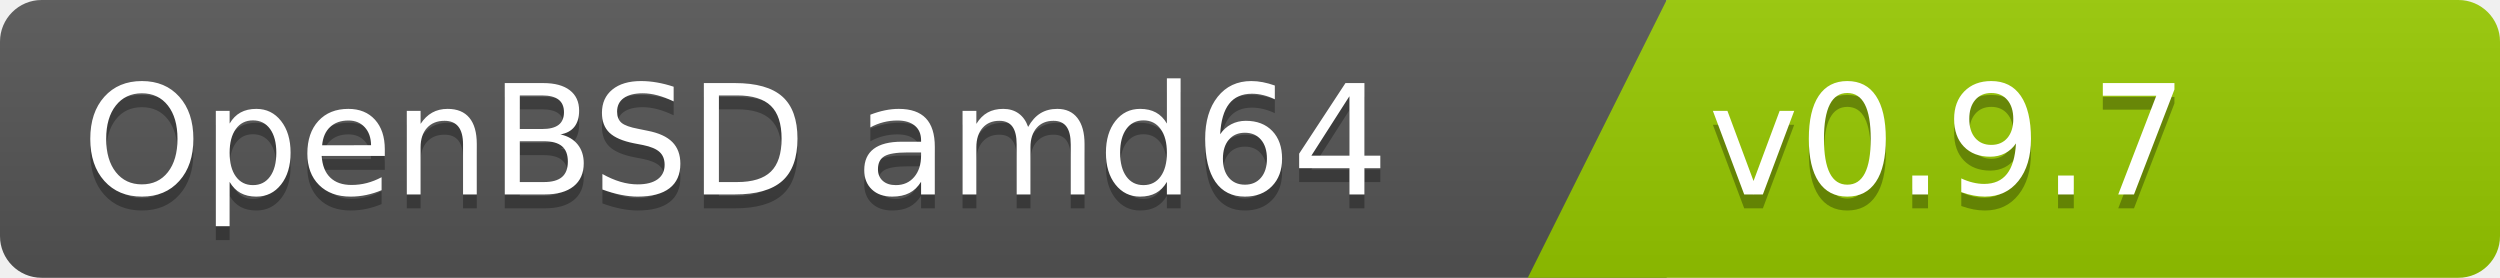
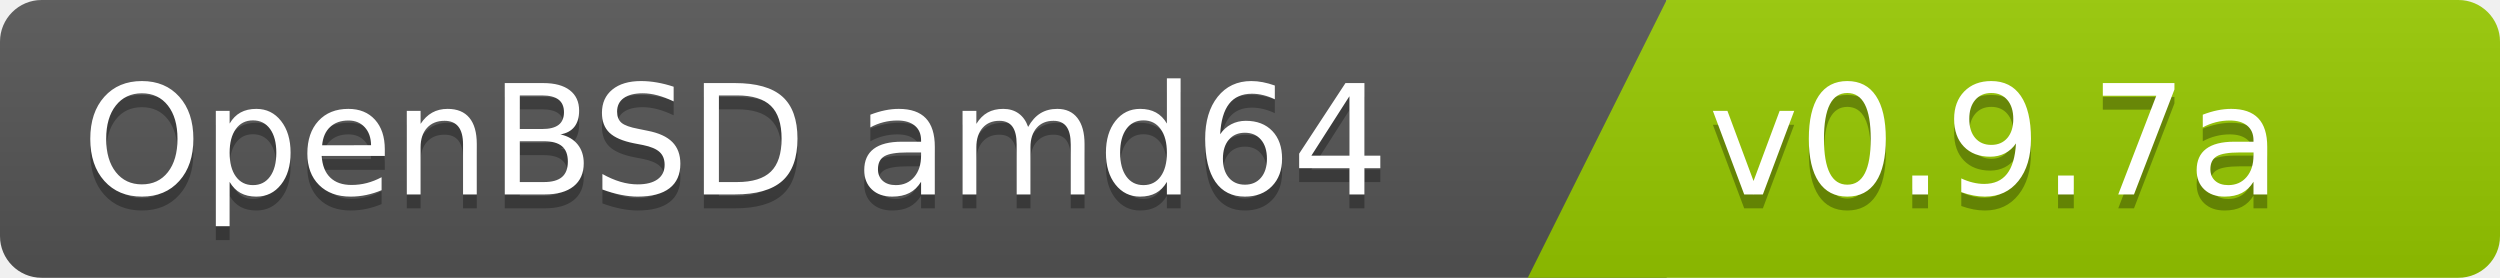
<svg xmlns="http://www.w3.org/2000/svg" width="180" height="20">
  <linearGradient id="b" x2="0" y2="100%">
    <stop offset="0" stop-color="#bbb" stop-opacity=".1" />
    <stop offset="1" stop-opacity=".1" />
  </linearGradient>
  <clipPath id="a">
    <rect width="180" height="20" rx="3" fill="#fff" />
  </clipPath>
  <g clip-path="url(#a)">
    <path fill="#555" d="M0   0h120v20H0z" />
    <path fill="#97ca00" d="M120 0h125v20H110z" />
    <path fill="url(#b)" d="M0   0h180v20H0z" />
  </g>
  <g fill="#fff" font-family="DejaVu Sans,Verdana,Geneva,sans-serif" font-size="110">
    <text x="1000" y="150" fill="#010101" fill-opacity=".3" transform="scale(.1)" text-anchor="end">OpenBSD amd64</text>
    <text x="1000" y="140" transform="scale(.1)" text-anchor="end">OpenBSD amd64</text>
-     <text x="1230" y="150" fill="#010101" fill-opacity=".3" transform="scale(.1)" text-anchor="start">v0.9.7</text>
-     <text x="1230" y="140" transform="scale(.1)" text-anchor="start">v0.9.7</text>
+     <text x="1230" y="150" fill="#010101" fill-opacity=".3" transform="scale(.1)" text-anchor="start">v0.9.7a</text>
+     <text x="1230" y="140" transform="scale(.1)" text-anchor="start">v0.9.7a</text>
  </g>
</svg>
